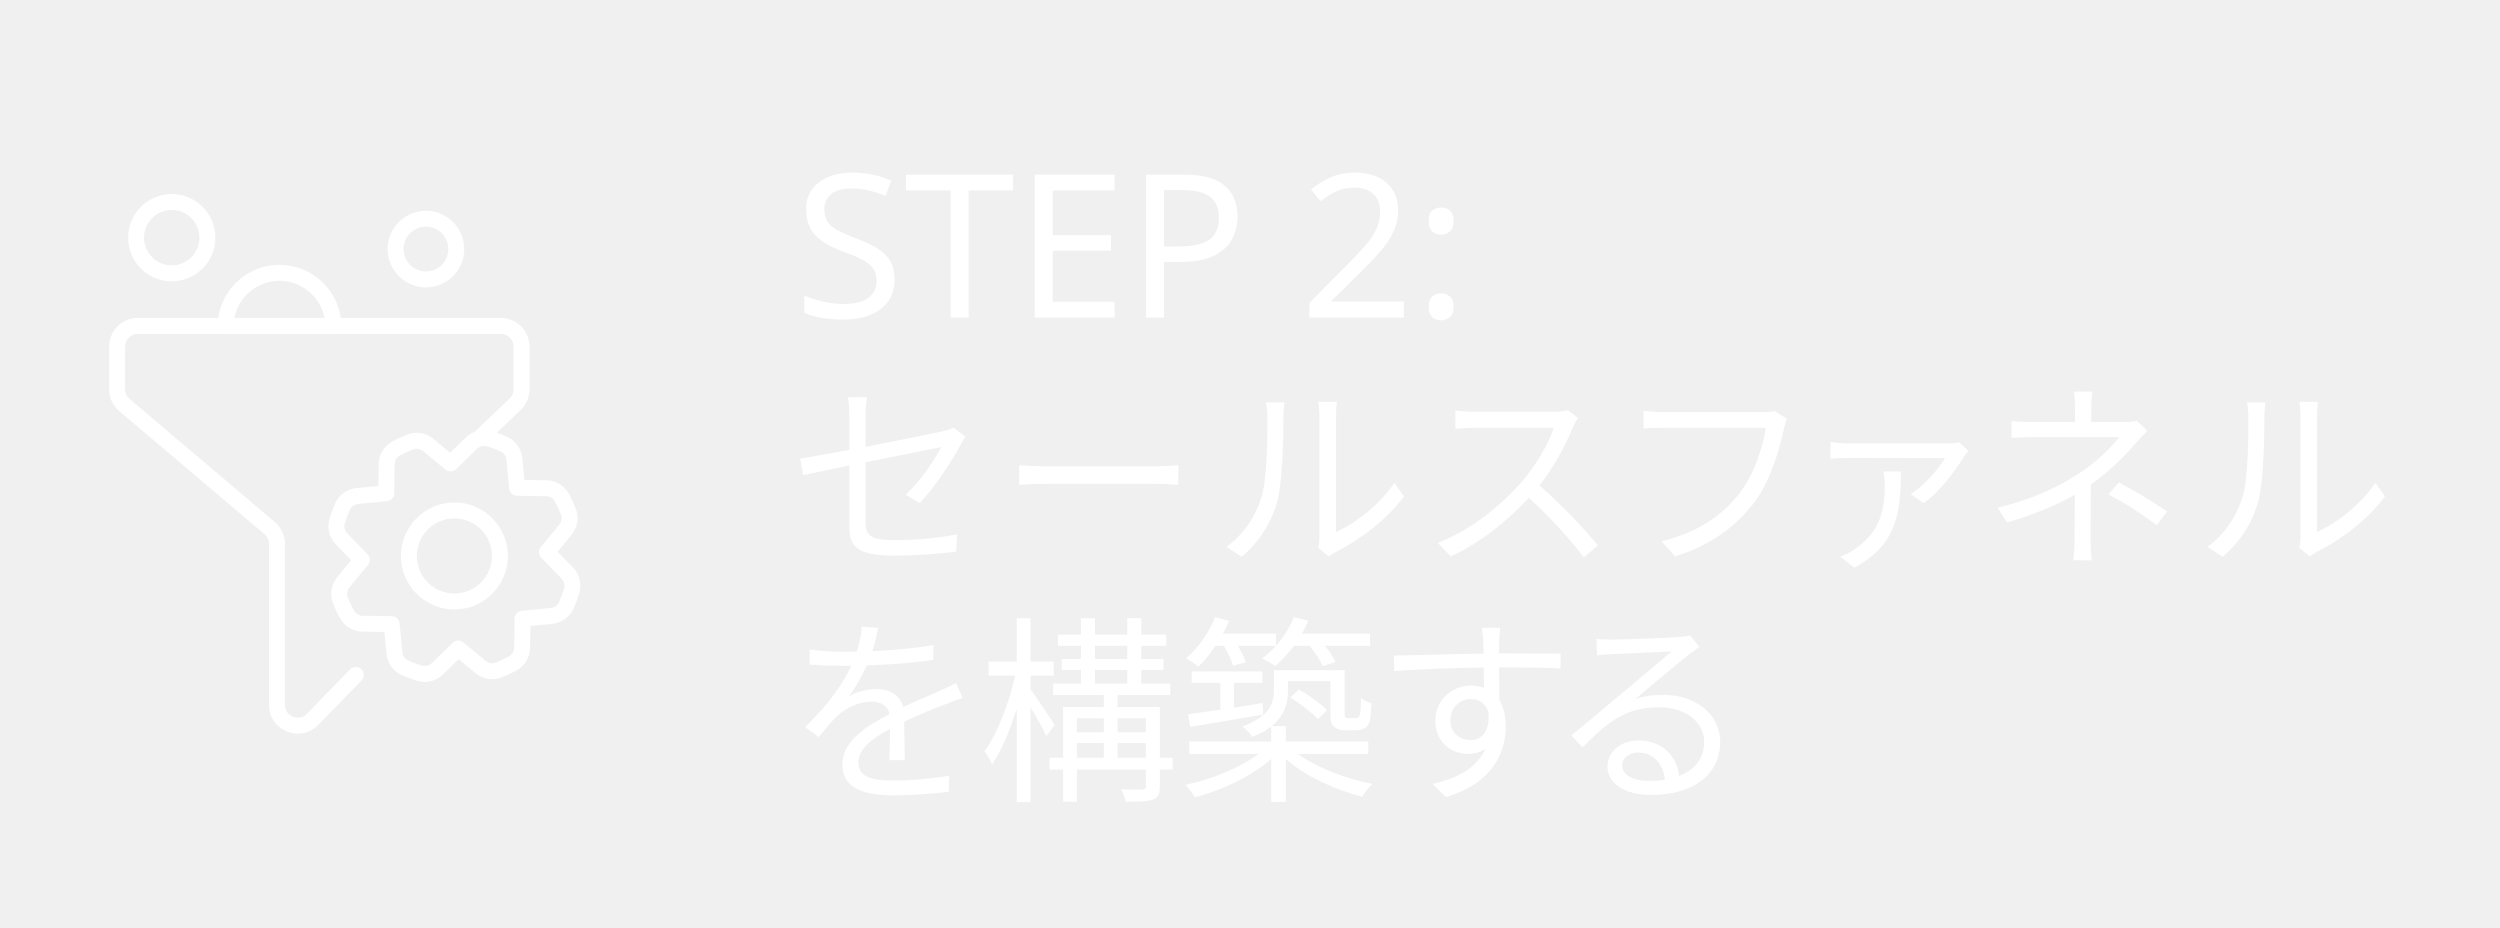
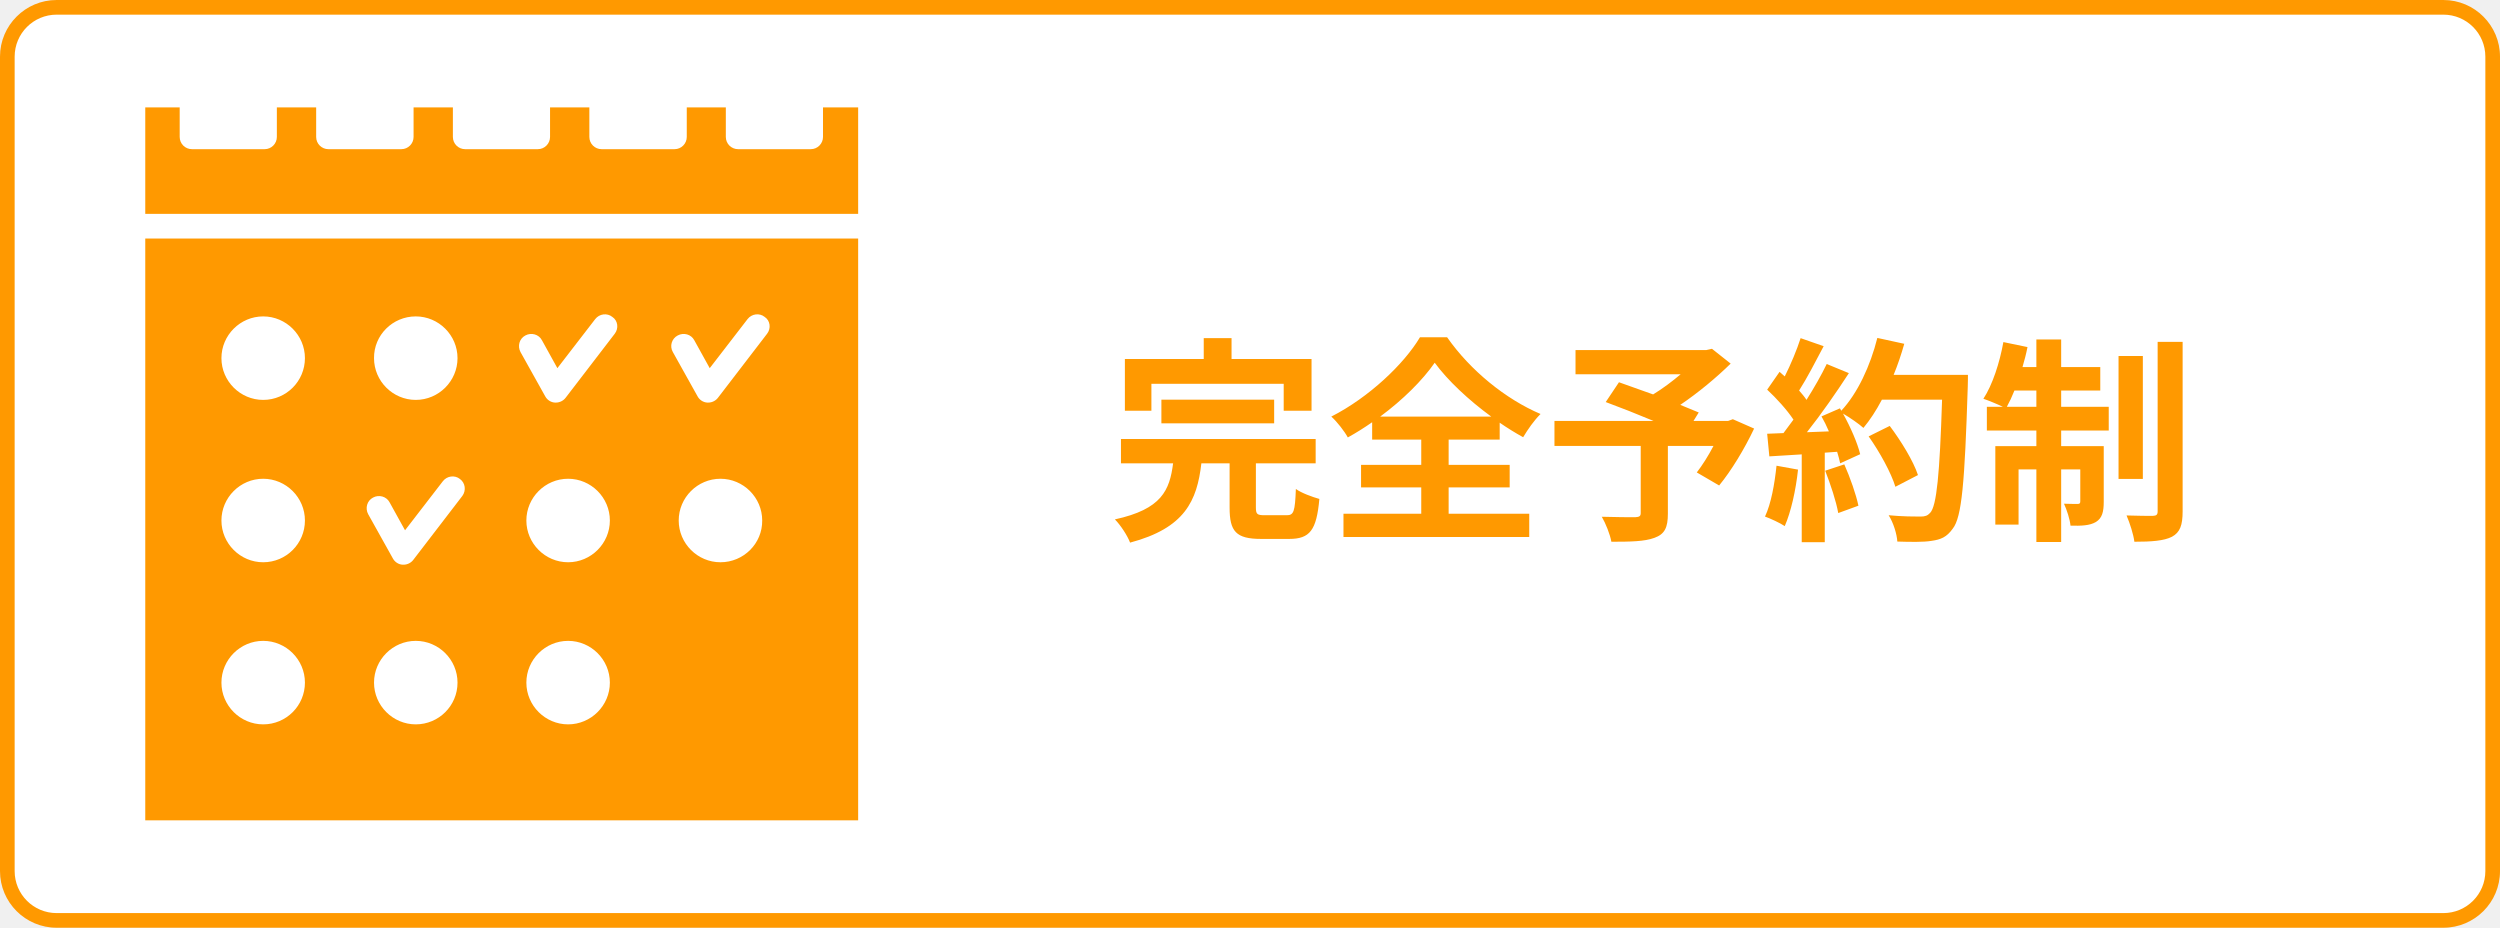
<svg xmlns="http://www.w3.org/2000/svg" id="Layer_1" viewBox="0 0 1024 380">
  <defs>
-     <style>.cls-1{letter-spacing:-.04em;}.cls-2{letter-spacing:.02em;}.cls-3{letter-spacing:-.02em;}.cls-4{letter-spacing:-.13em;}.cls-5{letter-spacing:.06em;}.cls-6{letter-spacing:-.02em;}.cls-7{letter-spacing:-.07em;}.cls-8{letter-spacing:-.06em;}.cls-9{font-family:KozGoPr6N-Medium-83pv-RKSJ-H, 'Kozuka Gothic Pr6N';font-size:82px;font-weight:500;}.cls-9,.cls-10{fill:#fff;}.cls-11{letter-spacing:-.1em;}.cls-12{letter-spacing:.07em;}.cls-13{letter-spacing:.05em;}.cls-14{letter-spacing:0em;}.cls-10{stroke-width:0px;}</style>
+     <style>.cls-1{fill:none;}.cls-1,.cls-2,.cls-3{stroke-width:0px;}.cls-4{font-family:KozGoPr6N-Bold-83pv-RKSJ-H, 'Kozuka Gothic Pr6N';font-size:89px;font-weight:700;isolation:isolate;}.cls-4,.cls-3{fill:#f90;}.cls-2{fill:#fff;}</style>
  </defs>
-   <text class="cls-9" transform="translate(325.26 130.08)">
-     <tspan x="0" y="0">STEP 2:</tspan>
-     <tspan class="cls-13" x="-2.46" y="96">セ</tspan>
-     <tspan class="cls-12" x="83.81" y="96">ー</tspan>
-     <tspan class="cls-2" x="171.72" y="96">ル</tspan>
-     <tspan class="cls-6" x="255.52" y="96">ス</tspan>
-     <tspan class="cls-11" x="336.05" y="96">フ</tspan>
-     <tspan class="cls-7" x="410.02" y="96">ァ</tspan>
-     <tspan class="cls-5" x="486.45" y="96">ネ</tspan>
-     <tspan class="cls-14" x="573.53" y="96">ル</tspan>
-     <tspan class="cls-1" x="-3.28" y="192">を</tspan>
-     <tspan x="75.44" y="192">構</tspan>
-     <tspan class="cls-3" x="157.44" y="192">築</tspan>
-     <tspan class="cls-4" x="237.8" y="192">す</tspan>
-     <tspan class="cls-8" x="309.14" y="192">る</tspan>
+   <path class="cls-2" d="m23.2,377c-11.1,0-20.2-9.1-20.2-20.2V23.2C3,12.1,12.1,3,23.2,3h977.6c11.1,0,20.2,9.1,20.2,20.2v333.6c0,11.1-9.1,20.2-20.2,20.2H23.2Z" />
+   <path class="cls-3" d="m1000.8,6c9.5,0,17.2,7.7,17.2,17.2v333.6c0,9.5-7.7,17.2-17.2,17.2H23.2c-9.5,0-17.2-7.7-17.2-17.2V23.2c0-9.5,7.7-17.2,17.2-17.2h977.6m0-6H23.2C10.4,0,0,10.4,0,23.2v333.6c0,12.8,10.4,23.2,23.2,23.2h977.6c12.8,0,23.2-10.4,23.2-23.2V23.2c0-12.8-10.4-23.2-23.2-23.2h0Z" />
+   <rect class="cls-1" x="389.5" y="135.8" width="575" height="108.5" />
+   <text class="cls-4" transform="translate(454.52 214.07)">
+     <tspan x="0" y="0">完全予約制</tspan>
  </text>
-   <g id="NewGroupe5">
-     <g id="NewGroup13-0">
-       <path class="cls-10" d="m201.5,227.73c0,8.48-6.9,15.38-15.38,15.38s-15.38-6.9-15.38-15.38,6.9-15.38,15.38-15.38,15.38,6.9,15.38,15.38h0Zm-37.29,0c0,12.08,9.83,21.91,21.91,21.91s21.91-9.83,21.91-21.91-9.83-21.91-21.91-21.91-21.91,9.83-21.91,21.91h0Z" />
-       <path class="cls-10" d="m114.47,115.01c9.1,0,16.77,6.57,18.45,15.21h-36.91c1.69-8.64,9.35-15.21,18.45-15.21h0Zm92.96,73.25l1.14,11.87c.16,1.66,1.54,2.93,3.2,2.95l11.93.17c1.5.02,2.87.85,3.59,2.16.93,1.71,1.77,3.51,2.48,5.34.54,1.39.28,2.98-.67,4.14l-7.59,9.2c-1.06,1.28-.98,3.16.18,4.35l8.32,8.55c1.05,1.08,1.44,2.64,1.01,4.07-.56,1.89-1.24,3.75-2.03,5.53-.6,1.36-1.91,2.3-3.4,2.45l-11.87,1.14c-1.66.16-2.93,1.54-2.95,3.2l-.17,11.93c-.02,1.5-.85,2.87-2.16,3.59-1.71.93-3.51,1.76-5.34,2.48-1.39.54-2.98.28-4.14-.67l-9.2-7.59c-1.28-1.06-3.16-.98-4.35.18l-8.55,8.32c-.78.76-1.82,1.18-2.9,1.18-.4,0-.79-.06-1.17-.17-1.89-.56-3.75-1.24-5.53-2.03-1.36-.6-2.3-1.91-2.45-3.4l-1.14-11.87c-.16-1.66-1.54-2.93-3.2-2.95l-11.92-.17h0c-1.5-.02-2.87-.85-3.59-2.16-.93-1.71-1.77-3.51-2.48-5.34-.54-1.39-.28-2.98.67-4.14l7.59-9.2c1.06-1.28.98-3.16-.18-4.35l-8.32-8.55c-1.05-1.08-1.44-2.64-1.01-4.07.56-1.89,1.24-3.75,2.03-5.53.6-1.36,1.91-2.3,3.4-2.45l11.87-1.14c1.66-.16,2.93-1.54,2.95-3.2l.17-11.93c.02-1.5.85-2.87,2.16-3.59,1.71-.93,3.51-1.77,5.34-2.48.48-.19.99-.28,1.49-.28.95,0,1.89.33,2.65.95l9.2,7.59c1.28,1.06,3.16.98,4.35-.18l8.55-8.32c1.08-1.05,2.64-1.44,4.07-1.01,1.87.55,3.73,1.24,5.53,2.03,1.36.6,2.3,1.91,2.45,3.4h0Zm-162.73-46.28v17.44c0,3.46,1.52,6.73,4.16,8.98l59.48,50.4c1.18,1,1.85,2.46,1.85,4v65.91c0,4.89,2.81,9.07,7.34,10.9,1.48.6,3.01.89,4.51.89,3.09,0,6.07-1.24,8.36-3.6l17.67-18.19c1.26-1.29,1.23-3.36-.07-4.61-1.29-1.26-3.36-1.23-4.61.07l-17.67,18.19c-1.54,1.59-3.68,2.04-5.73,1.21-2.05-.83-3.27-2.65-3.27-4.86v-65.91c0-3.46-1.52-6.73-4.16-8.98l-59.48-50.4c-1.18-1-1.85-2.46-1.85-4v-17.44c0-2.89,2.35-5.24,5.24-5.24h35.16c.25.06.52.1.78.1h44.13c.27,0,.53-.04.78-.1h67.79c2.89,0,5.24,2.35,5.24,5.24v17.44c0,1.54-.68,3-1.85,4-.05.04-.1.09-.15.13l-13.83,13.27c-1.36.51-2.62,1.3-3.69,2.34l-6.45,6.28-6.94-5.73c-2.98-2.46-7.06-3.12-10.65-1.72-2.09.81-4.15,1.77-6.1,2.83-3.38,1.84-5.51,5.37-5.57,9.23l-.13,9-8.96.86c-3.84.37-7.19,2.79-8.74,6.31-.9,2.04-1.68,4.16-2.32,6.31-1.1,3.69-.11,7.71,2.59,10.48l6.28,6.45-5.73,6.94c-2.46,2.98-3.12,7.06-1.72,10.65.81,2.09,1.77,4.15,2.83,6.1,1.84,3.38,5.37,5.51,9.23,5.57l9,.13.86,8.96c.37,3.84,2.79,7.19,6.31,8.74,2.04.9,4.16,1.68,6.31,2.32.98.29,2,.44,3.03.44,2.8,0,5.44-1.08,7.45-3.03l6.45-6.28,6.94,5.73c2.98,2.46,7.06,3.12,10.65,1.72,2.09-.81,4.15-1.77,6.1-2.83,3.38-1.84,5.51-5.37,5.57-9.23l.13-9,8.96-.86c3.84-.37,7.19-2.79,8.74-6.31.9-2.04,1.68-4.16,2.32-6.31,1.1-3.69.11-7.71-2.59-10.48l-6.28-6.45,5.73-6.94c2.46-2.98,3.12-7.06,1.72-10.65-.81-2.09-1.77-4.15-2.83-6.1-1.84-3.38-5.37-5.52-9.23-5.57l-9-.13-.86-8.96c-.37-3.84-2.79-7.19-6.31-8.74-1.36-.6-2.74-1.13-4.14-1.62l9.32-8.94c2.59-2.24,4.08-5.48,4.08-8.9v-17.44c0-6.49-5.28-11.77-11.77-11.77h-65.57c-.77-5.44-3.27-10.47-7.25-14.4-4.77-4.73-11.1-7.33-17.82-7.33s-13.05,2.6-17.82,7.33c-3.97,3.93-6.48,8.96-7.25,14.4h-32.94c-6.49,0-11.77,5.28-11.77,11.77h0Z" />
-       <path class="cls-10" d="m70.34,86.01c6.25,0,11.34,5.09,11.34,11.34s-5.09,11.34-11.34,11.34-11.34-5.09-11.34-11.34,5.09-11.34,11.34-11.34h0Zm0,29.21c9.85,0,17.87-8.02,17.87-17.87s-8.02-17.87-17.87-17.87-17.87,8.02-17.87,17.87,8.02,17.87,17.87,17.87h0Z" />
-       <path class="cls-10" d="m165.29,102.02c0-5.06,4.11-9.17,9.17-9.17s9.17,4.11,9.17,9.17-4.11,9.17-9.17,9.17-9.17-4.11-9.17-9.17h0Zm24.86,0c0-8.65-7.04-15.69-15.69-15.69s-15.69,7.04-15.69,15.69,7.04,15.69,15.69,15.69,15.69-7.04,15.69-15.69h0Z" />
-     </g>
-   </g>
+   <path class="cls-3" d="m351.5,44v43.6H59.5v-43.6h14.1v12.1c0,2.8,2.3,5,5,5h29.8c2.8,0,5-2.3,5-5v-12.1h16.1v12.1c0,2.8,2.3,5,5,5h29.9c2.8,0,5-2.3,5-5v-12.1h16.1v12.1c0,2.8,2.3,5,5,5h29.8c2.8,0,5-2.3,5-5v-12.1h16.1v12.1c0,2.8,2.3,5,5,5h29.9c2.8,0,5-2.3,5-5v-12.1h16v12.1c0,2.8,2.3,5,5,5h29.8c2.8,0,5-2.3,5-5v-12.1h14.4Z" />
+   <path class="cls-3" d="m314.2,136.7l-20.1,26.2c-.9,1.2-2.4,2-4,2h-.4c-1.7-.1-3.2-1.1-4-2.6l-10.1-18.1c-1.4-2.4-.5-5.5,2-6.8,2.4-1.3,5.5-.5,6.8,2l6.3,11.4,15.5-20.1c1.7-2.2,4.9-2.6,7-.9,2.3,1.5,2.7,4.7,1,6.9h0Zm-19.1,93.6c-9.4,0-17.1-7.7-17.1-17.1s7.7-17.1,17.1-17.1,17.1,7.7,17.1,17.1c.1,9.4-7.6,17.1-17.1,17.1h0Zm-43.3-93.6l-20.1,26.2c-.9,1.2-2.4,2-4,2h-.4c-1.7-.1-3.2-1.1-4-2.6l-10.1-18.1c-1.3-2.4-.5-5.5,2-6.8,2.4-1.3,5.5-.5,6.8,2l6.3,11.4,15.5-20.1c1.7-2.2,4.9-2.6,7-.9,2.3,1.5,2.7,4.7,1,6.9h0Zm-19.1,93.6c-9.4,0-17.1-7.7-17.1-17.1s7.7-17.1,17.1-17.1,17.1,7.7,17.1,17.1-7.7,17.1-17.1,17.1h0Zm0,66.4c-9.4,0-17.1-7.7-17.1-17.1s7.7-17.1,17.1-17.1,17.1,7.7,17.1,17.1-7.7,17.1-17.1,17.1h0Zm-43.3-93.6l-20.1,26.2c-.9,1.2-2.4,2-4,2h-.4c-1.7-.1-3.2-1.1-4-2.6l-10.1-18.1c-1.3-2.4-.5-5.5,2-6.8,2.4-1.3,5.5-.5,6.8,2l6.3,11.4,15.5-20.1c1.7-2.2,4.9-2.6,7-.9,2.2,1.6,2.6,4.7,1,6.9h0Zm-19.1,93.6c-9.4,0-17.1-7.7-17.1-17.1s7.7-17.1,17.1-17.1,17.1,7.7,17.1,17.1c0,9.5-7.7,17.1-17.1,17.1h0Zm-62.5-132.9c-9.4,0-17.1-7.7-17.1-17.1s7.7-17.1,17.1-17.1,17.1,7.7,17.1,17.1-7.6,17.1-17.1,17.1h0Zm0,66.5c-9.4,0-17.1-7.7-17.1-17.1s7.7-17.1,17.1-17.1,17.1,7.7,17.1,17.1-7.6,17.1-17.1,17.1h0Zm0,66.4c-9.4,0-17.1-7.7-17.1-17.1s7.7-17.1,17.1-17.1,17.1,7.7,17.1,17.1-7.6,17.1-17.1,17.1h0Zm62.5-167.1c9.4,0,17.1,7.7,17.1,17.1s-7.7,17.1-17.1,17.1-17.1-7.7-17.1-17.1c-.1-9.4,7.6-17.1,17.1-17.1h0Zm-110.8-31.9v238.3h292V97.7H59.5Z" />
</svg>
